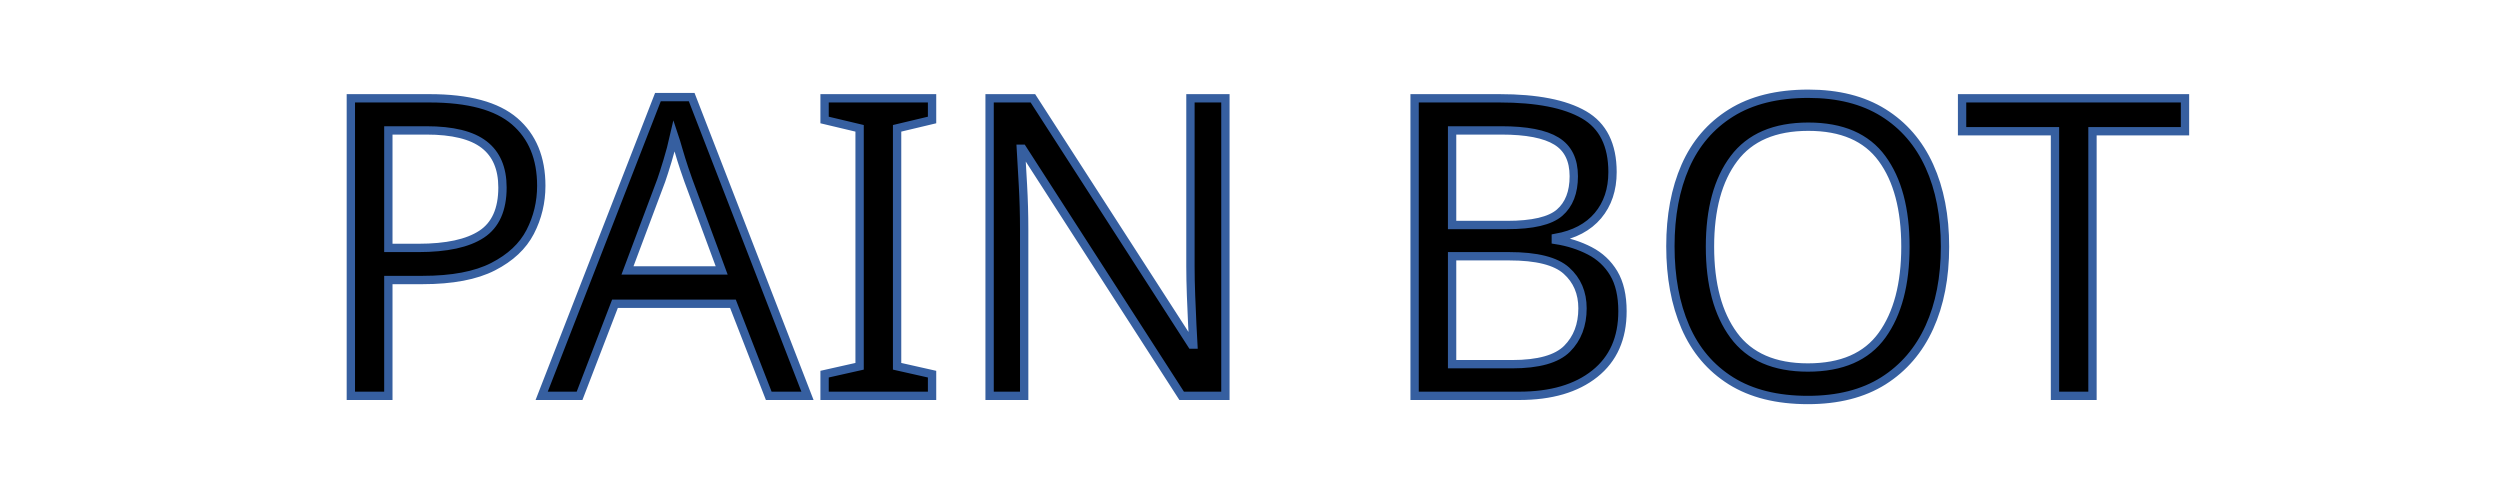
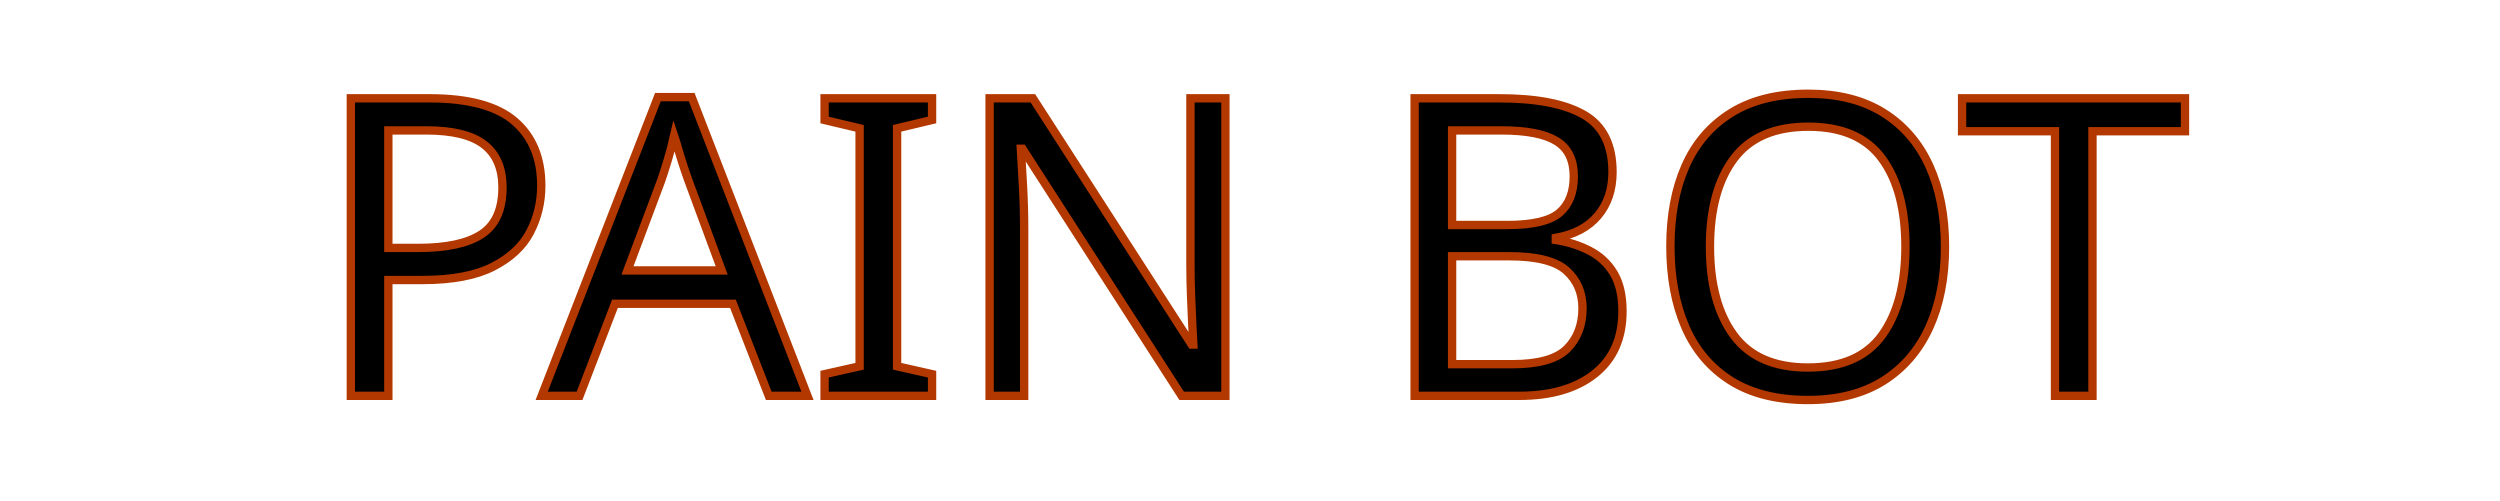
<svg xmlns="http://www.w3.org/2000/svg" viewBox="0 0 600 120" width="600" height="120">
  <style>
    svg {
      font-family: "Russo One", sans-serif;
      width: 100%;
      height: 100%;
    }
    svg text {
      animation: stroke 5s infinite alternate;
      stroke-width: 2;
-       stroke: #365FA0;
+       stroke: #B33800;
      font-size: 100px;
    }
    @keyframes stroke {
      0% {
-         fill: rgba(72, 138, 204, 0);
-         stroke: rgba(54, 95, 160, 1);
+         fill: rgba(255, 102, 0, 0);
+         stroke: rgba(179, 56, 0, 1);
        stroke-dashoffset: 25%;
        stroke-dasharray: 0 50%;
        stroke-width: 2;
      }
      70% {
-         fill: rgba(72, 138, 204, 0);
-         stroke: rgba(54, 95, 160, 1);
+         fill: rgba(255, 102, 0, 0);
+         stroke: rgba(179, 56, 0, 1);
      }
      80% {
-         fill: rgba(72, 138, 204, 0);
-         stroke: rgba(54, 95, 160, 1);
+         fill: rgba(255, 102, 0, 0);
+         stroke: rgba(179, 56, 0, 1);
        stroke-width: 3;
      }
      100% {
-         fill: rgba(72, 138, 204, 1);
-         stroke: rgba(54, 95, 160, 0);
+         fill: rgba(255, 102, 0, 1);
+         stroke: rgba(179, 56, 0, 0);
        stroke-dashoffset: -25%;
        stroke-dasharray: 50% 0;
        stroke-width: 0;
      }
    }
  </style>
  <text x="50%" y="50%" dy=".35em" text-anchor="middle">
    PAIN BOT
  </text>
</svg>
